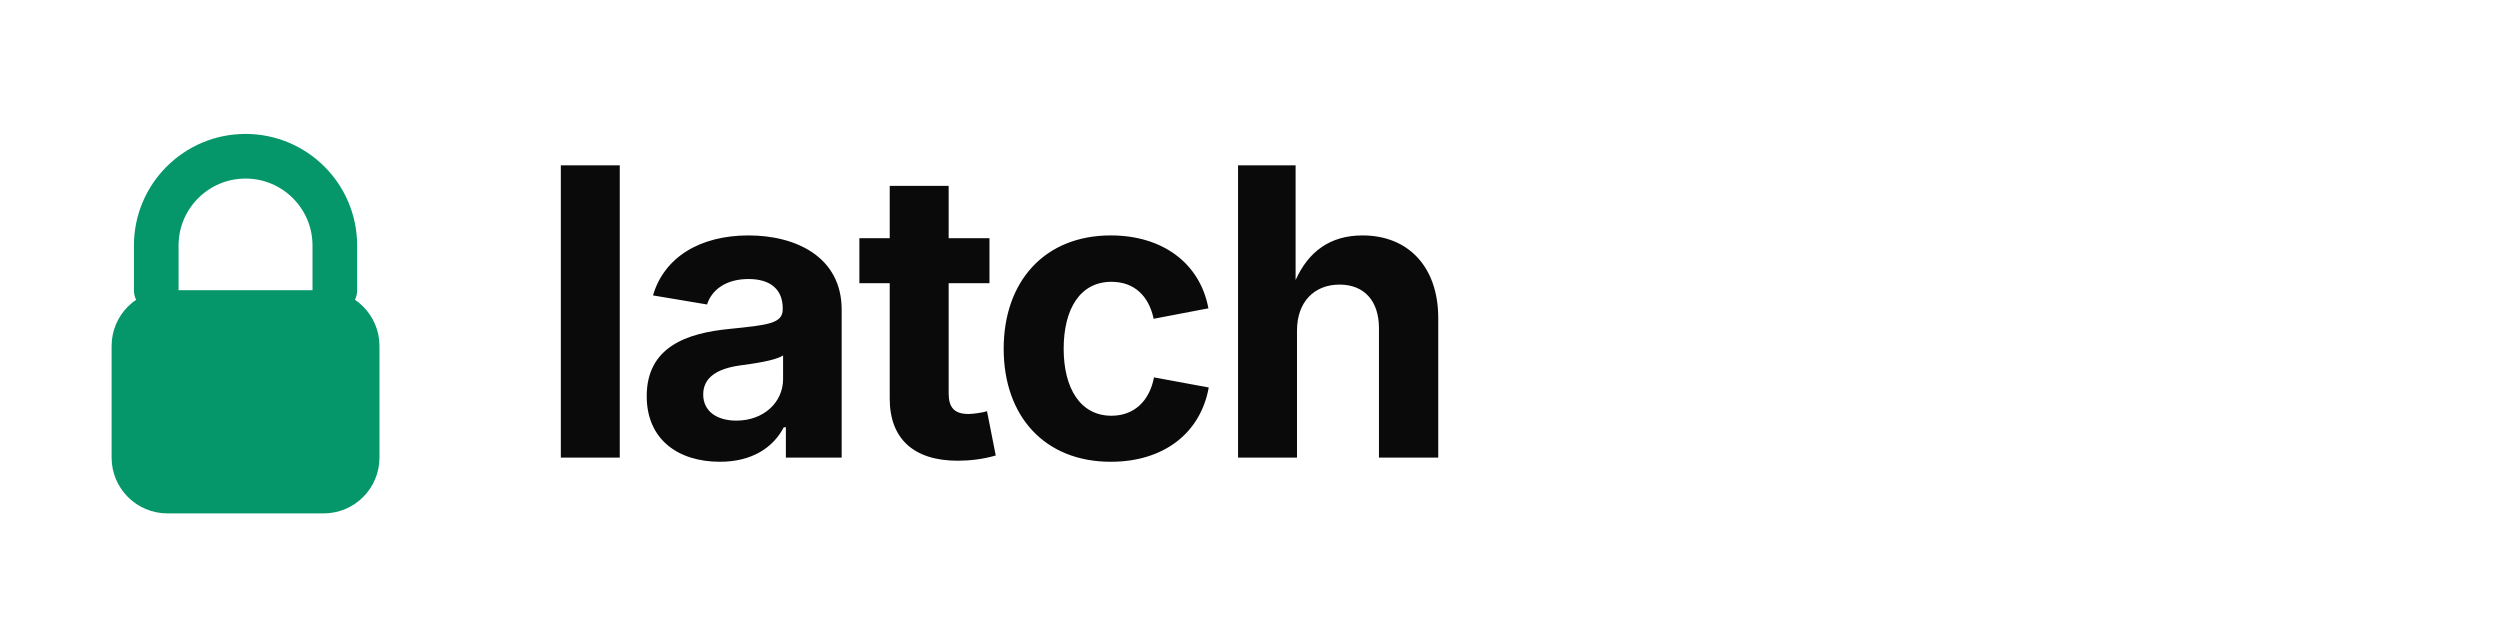
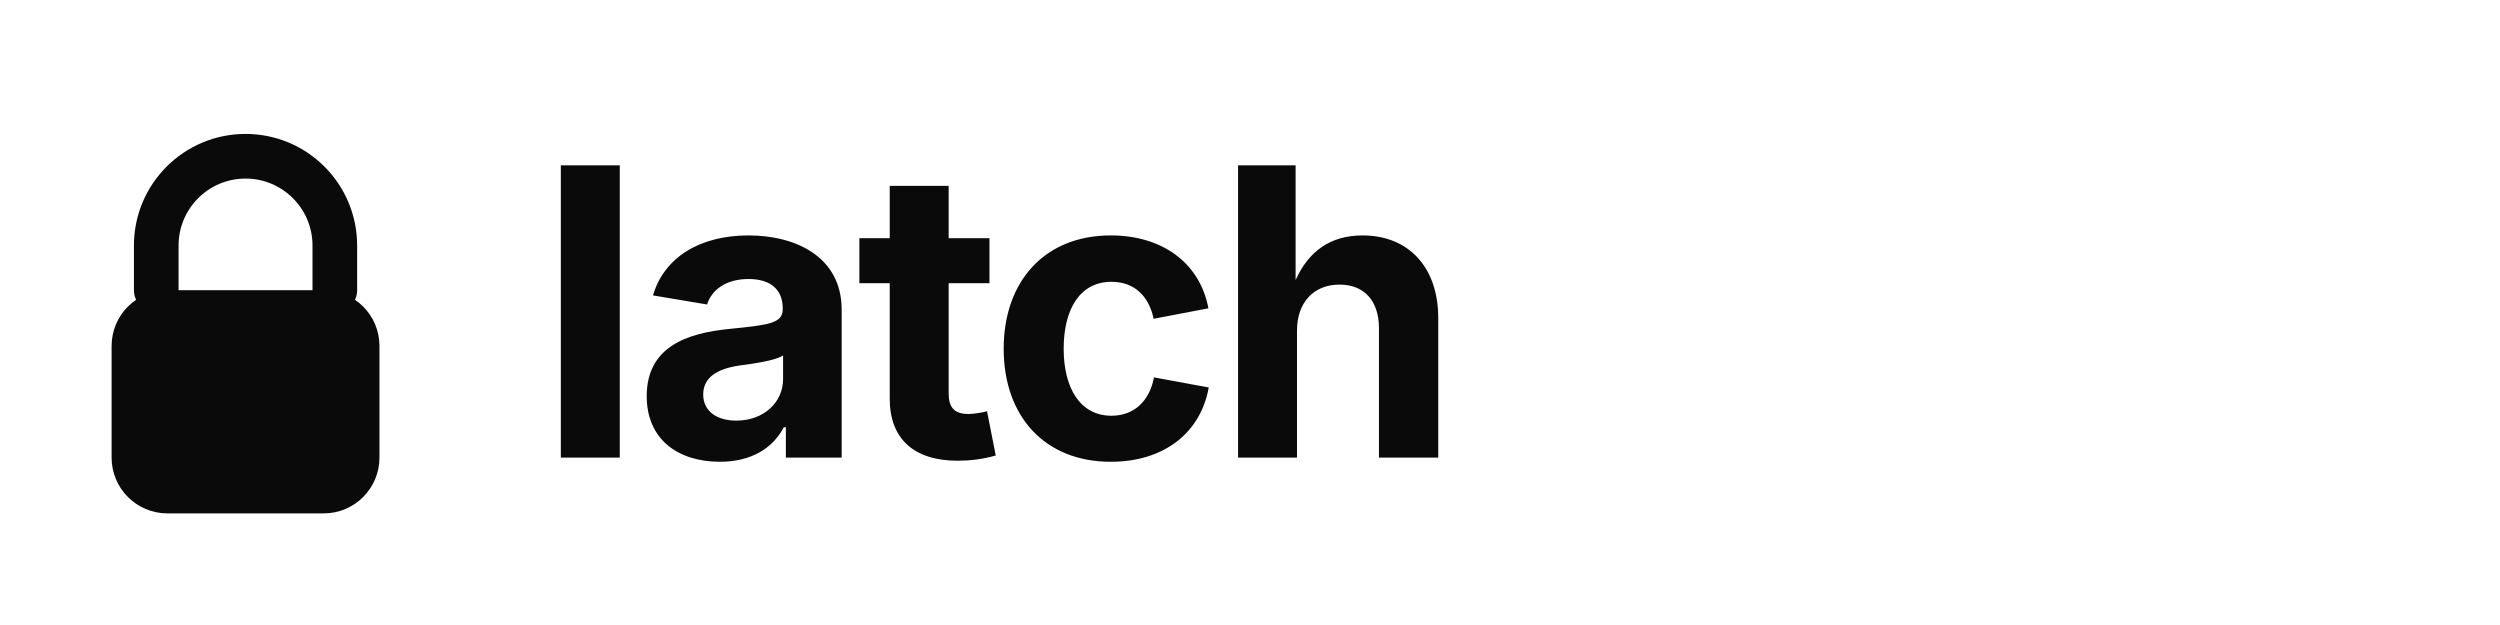
<svg xmlns="http://www.w3.org/2000/svg" width="112" height="28" viewBox="0 0 112 28" fill="none">
-   <path d="M7 13V11a4 4 0 0 1 8 0v2" stroke="#059669" stroke-width="2" stroke-linecap="round" />
-   <rect x="5" y="13" width="12" height="10" rx="2.5" fill="#059669" />
+   <path d="M7 13V11a4 4 0 0 1 8 0v2" stroke="#0A0A0A" stroke-width="2" stroke-linecap="round" />
+   <rect x="5" y="13" width="12" height="10" rx="2.5" fill="#0A0A0A" />
  <text x="24" y="20.5" font-family="Space Grotesk, Inter, sans-serif" font-size="18" font-weight="700" fill="#0A0A0A" letter-spacing="-0.5">latch</text>
</svg>
